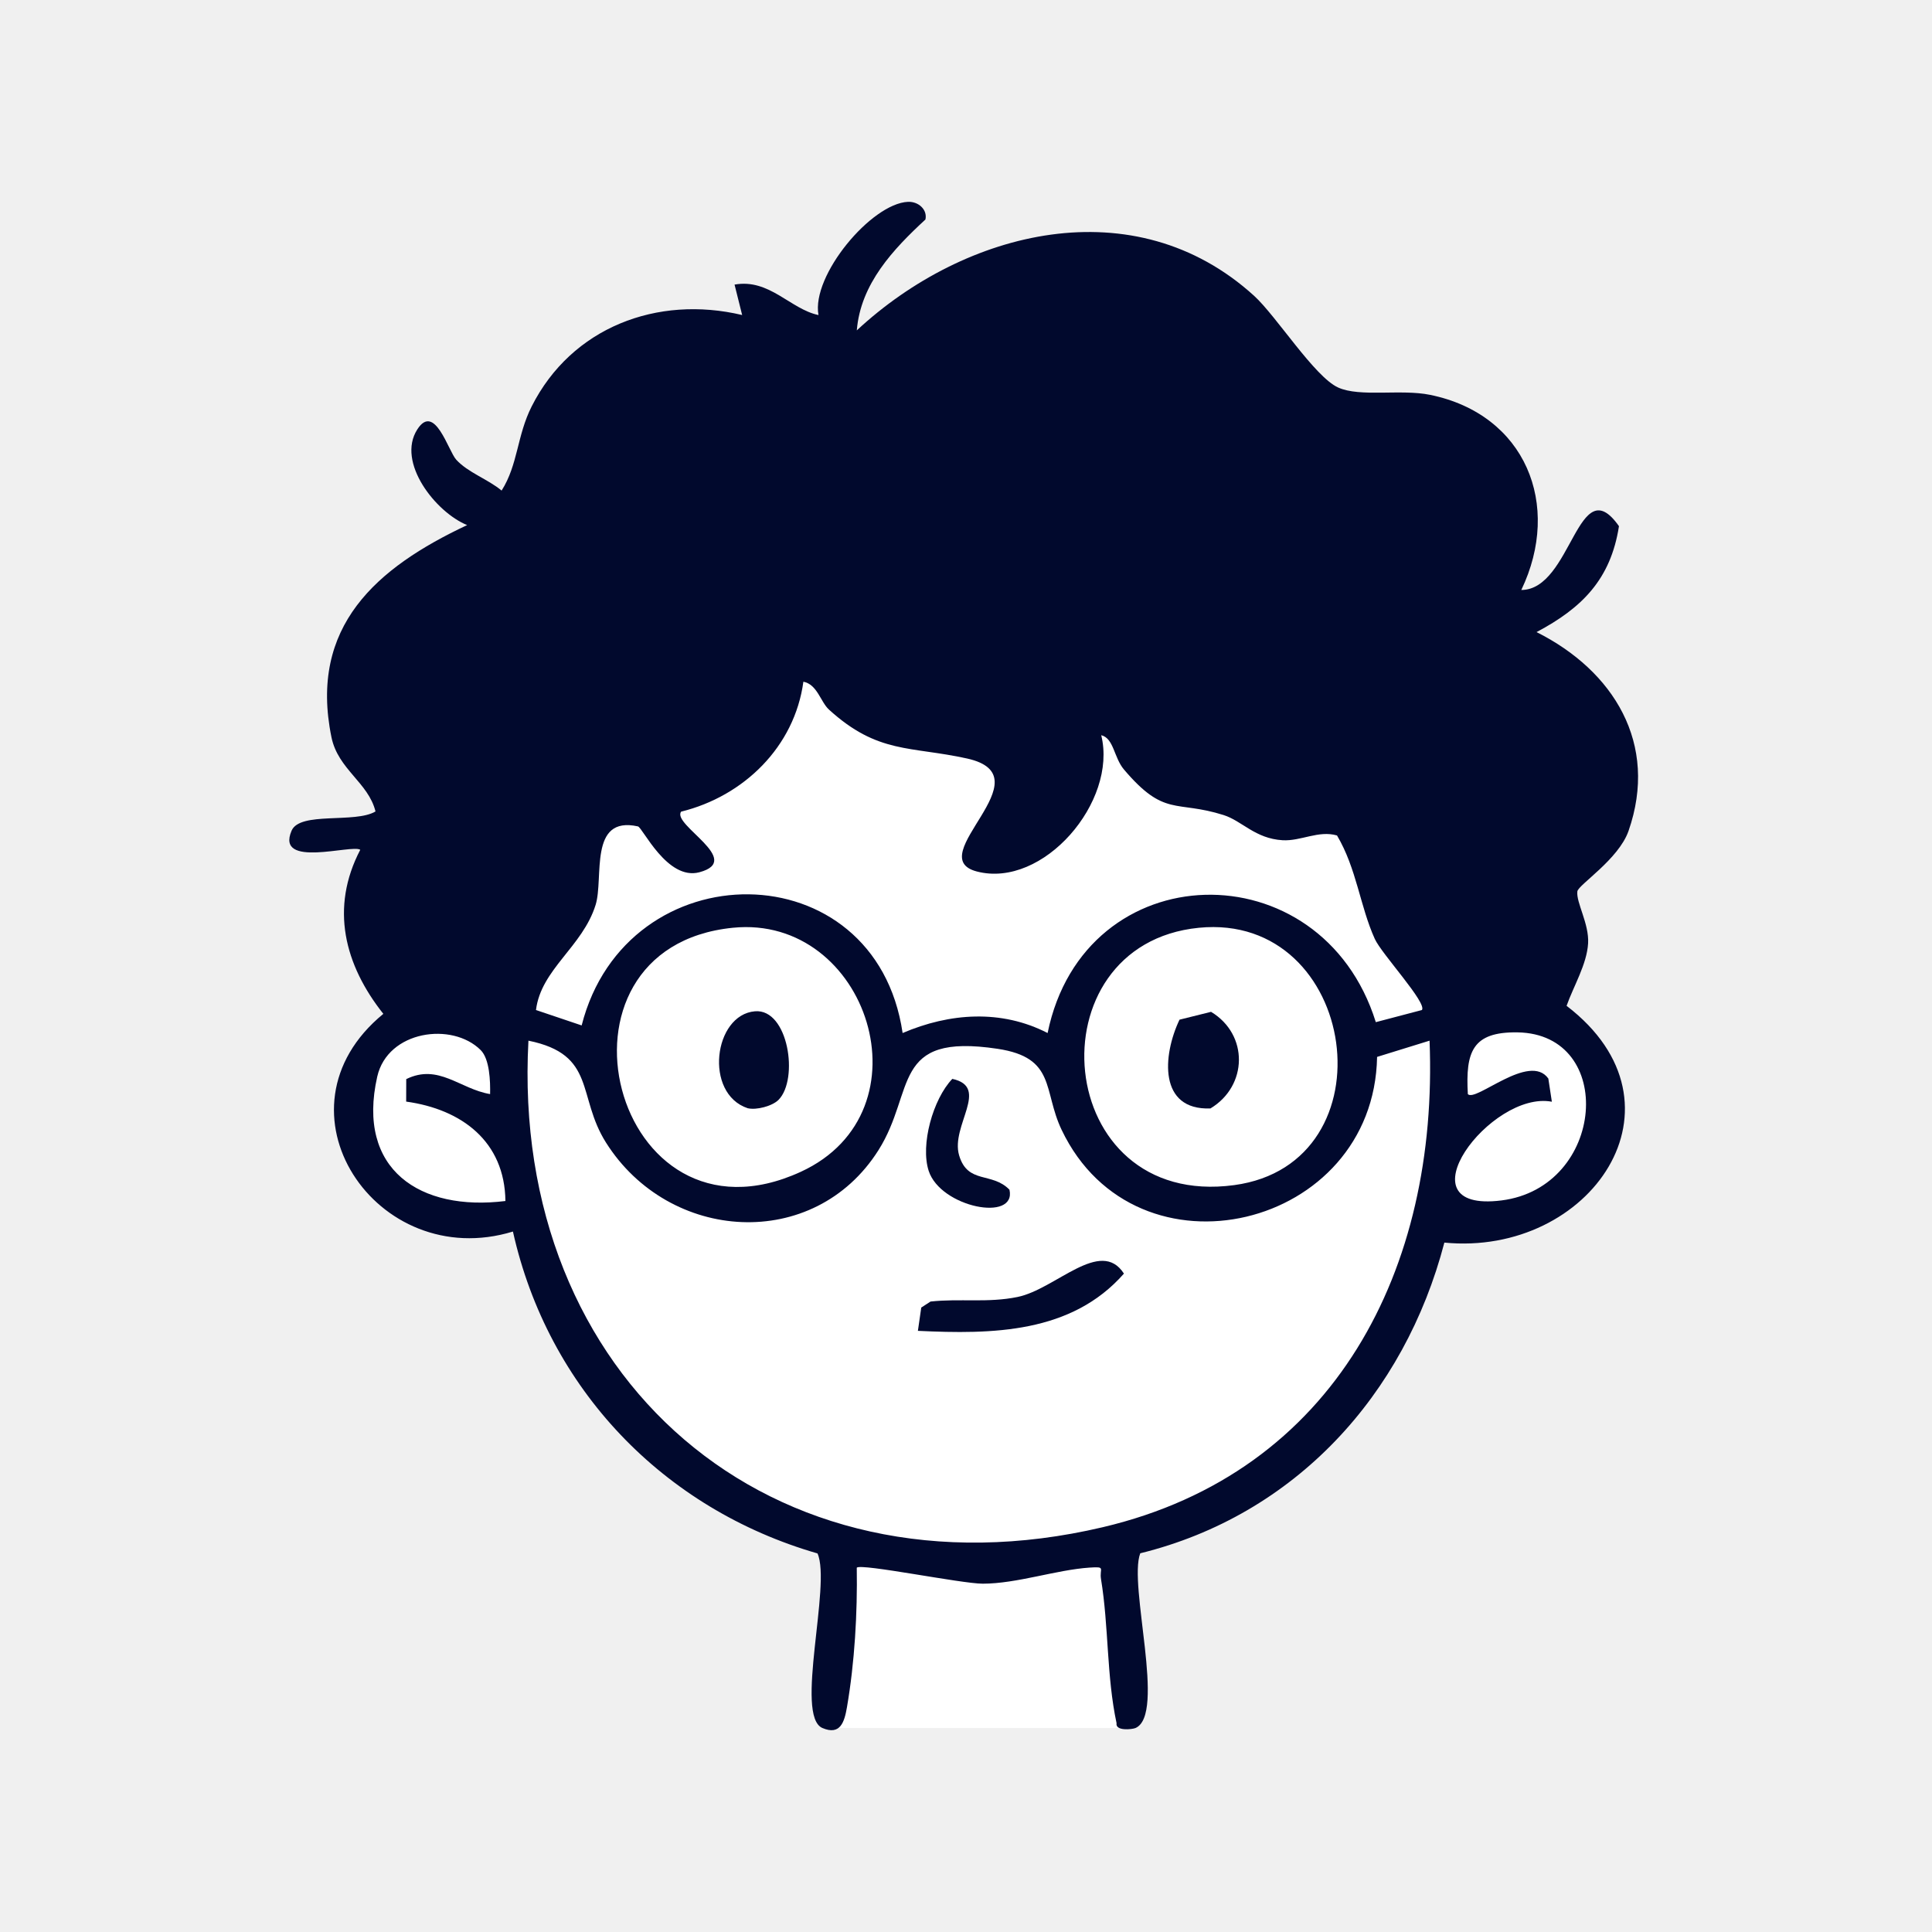
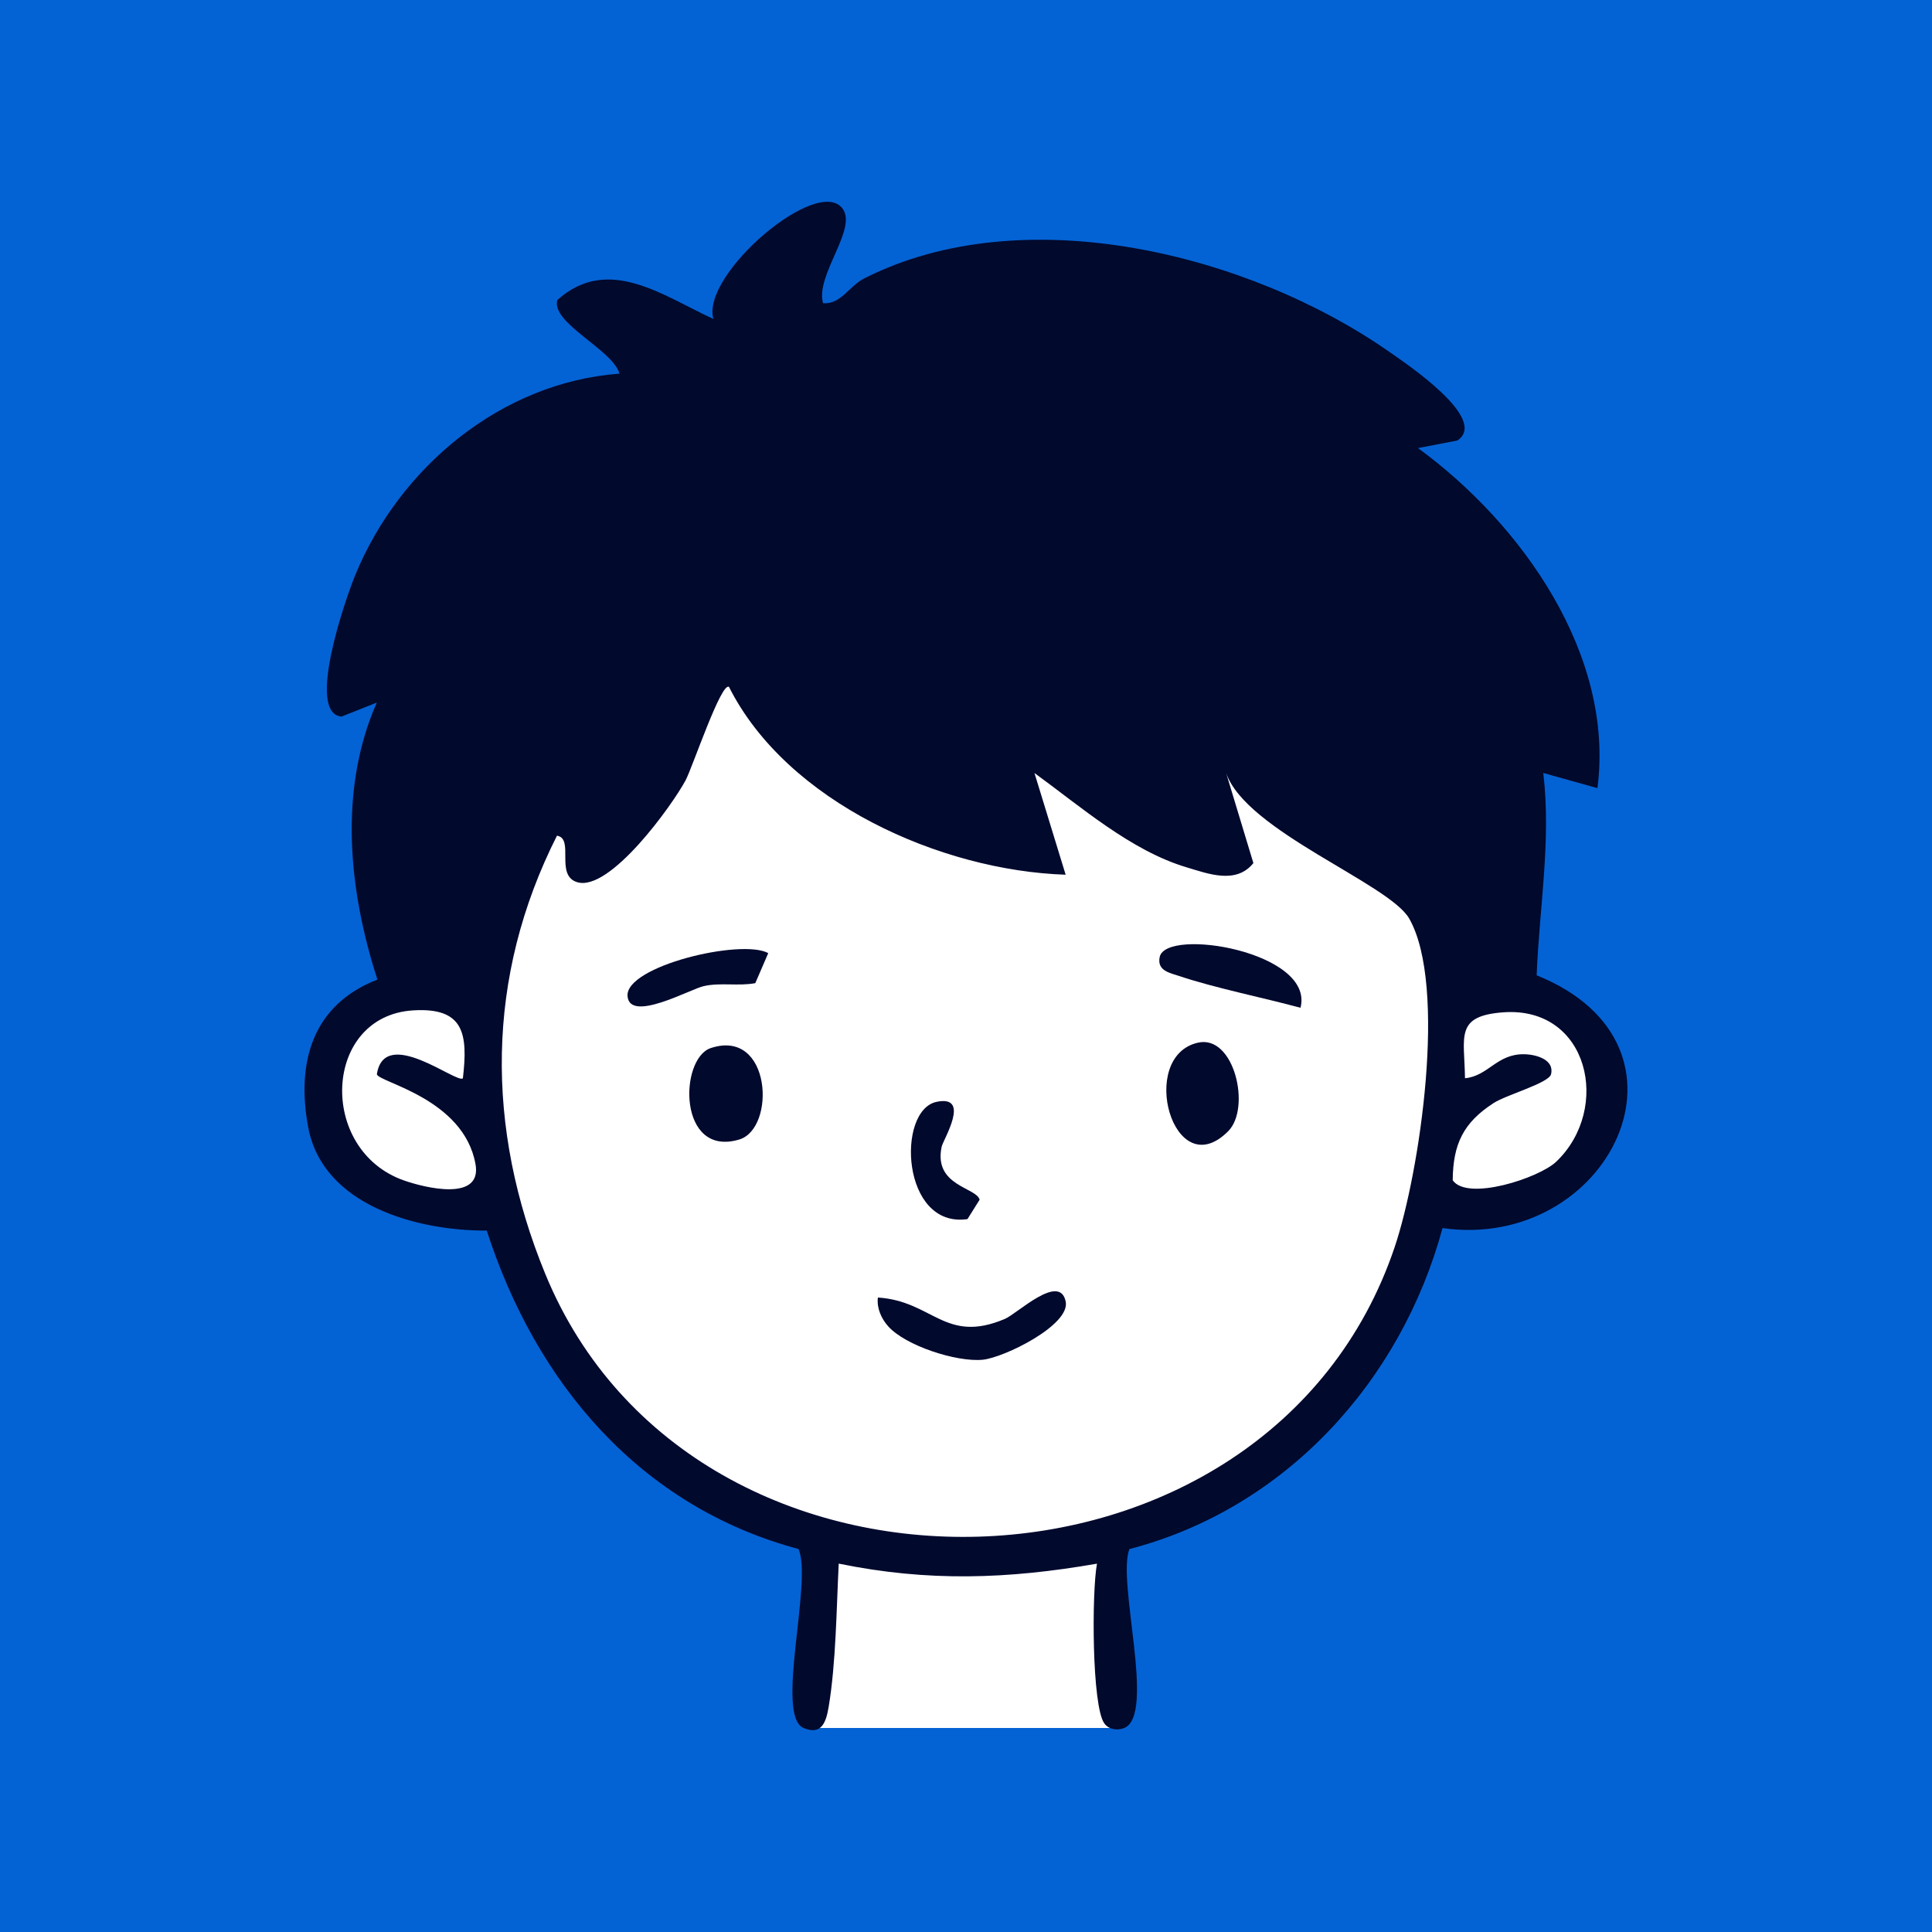
<svg xmlns="http://www.w3.org/2000/svg" id="Layer_1" data-name="Layer 1" viewBox="0 0 1080 1080">
  <defs>
    <style>
      .cls-1 {
+         fill: #0463d4;
+       }
+ 
+       .cls-2 {
        fill: #fff;
      }

-       .cls-2 {
+       .cls-3 {
        fill: #01092d;
      }
    </style>
  </defs>
-   <polygon class="cls-1" points="799.42 675.14 829.16 682.28 878.12 663.38 895.4 624.34 886.6 590.81 859.4 565.61 807.56 577.09 783.08 518.25 747.71 451.88 708.2 451.88 652.95 434.6 606.12 394.28 597.32 446.12 564.58 473.48 547.37 472.04 570.7 438.92 547.15 405.8 487.76 394.28 441.03 368.36 428.84 395.72 401.93 423.44 368.36 449 328.04 454.76 320.84 502.28 282.53 565.27 254.6 565.61 221.48 577.09 201.32 603.1 201.32 633.32 218.6 663.52 237.32 675.14 261.8 682.28 294.88 675.14 309.32 724.72 358.28 797.48 416.31 840.68 476.36 862.34 532.52 876.68 628.3 862.34 692.55 832.04 747.71 788.84 788.84 722.04 799.42 675.14" />
-   <polygon class="cls-1" points="634.74 965.97 628.3 903.68 623.96 863.72 554.84 876.68 468.44 863.72 468.44 965.97 634.74 965.97" />
-   <path class="cls-2" d="M478.98,184.67c60.48-56.21,155.23-80.07,222.07-19.31,12.39,11.26,33.77,45.25,46.95,51.25,12.23,5.57,35,.76,51.4,4.11,53.38,10.88,73.85,61.5,51.01,109.09,28.35-.08,31.65-68.28,54.6-35.68-4.61,29.73-20.69,45.77-46.07,59.21,43.01,21.57,68.43,62.34,51.41,111.18-5.54,15.9-28.16,30.15-28.6,33.78-.76,6.18,6.63,18.03,6.01,29.01-.67,11.71-8.18,24.02-12.03,34.95,72.29,55.34,13.19,140.29-68.32,132.36-22.25,85.19-83.47,152.36-170,173.68-6.8,17.63,14.56,90.27-2.68,97.68-1.81.78-11.36,1.84-10.57-2.71-5.64-26.42-4.32-54.02-8.69-80.55-.99-6.03,2.98-7.05-6.31-6.43-18.8,1.26-40.69,8.99-59.79,9-11.94,0-67.91-11.45-70.43-8.95.4,25.52-1.17,52.86-5.48,77.98-1.43,8.33-3.72,15.91-13.72,11.65-15.72-6.7,5.1-80.21-2.75-97.59-86.3-24.93-150.65-92.19-170.26-179.94-76.26,23.33-137.84-68.08-72.44-121.69-21.73-27.39-29.89-59.2-12.9-91.71-4.54-3.24-47.54,10.64-38.39-10.68,4.67-10.89,35.5-3.91,46.91-10.75-3.99-16.19-20.93-23.49-24.62-41.49-12.7-61.98,25.17-94.79,75.85-118.59-17.56-7.14-39.66-35.1-27.86-53.49,9.71-15.14,17.33,12.1,21.76,16.94,6.59,7.21,17.8,10.93,25.36,17.26,9.24-14.58,8.51-30.64,16.83-47.09,22.34-44.19,70.27-62.3,117.64-51.05l-4.25-17.01c19.49-3.5,31.18,13.75,46.92,17.03-4.08-22.14,29.59-62.38,50.02-63.29,5.85-.26,10.98,4.36,9.76,9.87-17.94,16.59-36.24,35.88-38.36,61.98ZM463.37,396.64c-4.67-4.25-6.49-14.05-14.27-15.56-4.93,36.31-33.22,63.98-68.35,72.64-5.33,7.35,35.44,27.15,10.2,33.88-17.99,4.8-31.75-25.07-34.35-25.64-27.75-6.15-18.97,28.83-23.65,43.88-7.3,23.46-30.53,35.92-33.33,58.77l25.53,8.61c25.04-98.35,164.31-98.51,179.42,4.25,26.39-11.28,55.15-13.32,81.05,0,20.55-100.56,153.04-103.46,183.47-6.08l25.77-6.78c3.03-3.95-22.54-31.33-26.35-39.77-8.29-18.35-10.1-39.19-21.11-57.81-10.41-3-20.17,3.27-30.45,2.66-15.31-.9-22.64-10.8-32.93-14.06-26.85-8.5-32.9,1.38-55.69-25.43-5.73-6.75-5.63-17.46-12.74-19.22,9.23,37.2-32.45,85.85-69.52,76.19-31.48-8.2,39.58-53.19-5.48-63.16-31.76-7.02-49.85-2.43-77.23-27.37ZM409.73,518.62c-110.88,11.11-67.24,184.75,37.91,136.43,73.36-33.71,37.42-143.98-37.91-136.43ZM670.18,518.63c-93.91,9.27-82.23,157.61,19.73,143.86,89.07-12.02,69.5-152.66-19.73-143.86ZM268.71,587.01c-15.92-15.91-51.99-10.95-57.83,14.84-11.78,52.04,24.02,75.43,71.65,69.52-.38-33.32-24.47-51.29-55.48-55.57l.04-12.57c18.07-8.85,29.97,5.54,46.88,8.37.15-7.06-.21-19.54-5.26-24.59ZM867.49,615.87c-34.09-6.48-85.88,62.45-28.17,55.18,58.21-7.34,64.37-93.11,8.96-93.95-25.28-.38-29.07,10.91-27.75,34.51,4.32,4.73,34.47-23.51,45-8.69l1.97,12.96ZM769.8,590.82c-1.72,96.3-134.55,128.33-176.34,40.78-10.52-22.04-3.02-40.37-35.8-45.31-59.96-9.03-45.63,23.5-66.6,56.67-35.99,56.92-117,51.68-152.32-4.27-16.36-25.91-5.19-49.19-43.34-56.95-10.2,188.13,135.34,315.71,321.04,271.98,130.32-30.69,187.78-144.83,182.69-271.98l-29.31,9.07Z" />
-   <path class="cls-2" d="M513.11,743.96l1.88-13.03,5.18-3.36c16.55-1.81,32.01.87,48.67-2.56,21.31-4.38,46.34-33.35,59.45-13.06-29.42,33.47-73.59,33.98-115.18,32Z" />
-   <path class="cls-2" d="M532.36,603.1c21.3,4.61-1.11,26.19,3.8,42.77,4.82,16.28,18.33,9.07,28.14,19.19,4.05,18.23-38.49,9.95-45.16-10.54-4.73-14.54,2.37-40.1,13.21-51.42Z" />
-   <path class="cls-2" d="M435.21,614.82c-3.43,3.48-12.37,5.87-17.26,4.68-24.56-8.21-19.02-52.31,4.11-54.19,18.62-1.51,24.6,37.9,13.15,49.51Z" />
-   <path class="cls-2" d="M659.34,570.01l17.64-4.39c21.06,12.67,20.6,41.43-.34,54.01-29.05,1.1-26.81-29.61-17.29-49.62Z" />
+   <rect class="cls-1" x="-19.64" y="-29.71" width="1114.56" height="1139.67" />
+   <g>
+     <polygon class="cls-2" points="405.84 361.16 364.04 450.44 326.6 480.68 310.76 444.68 266.13 562.6 222.92 546.56 191.27 577.16 184.04 615.5 199.88 654.92 241.64 673.64 280.5 673.64 294.94 728.36 325.16 767.24 364.04 811.88 426.37 849.32 459.8 859.13 449.18 965.95 628.53 965.95 617.48 859.13 672.21 844.28 727.54 797.3 775.16 741.03 798.33 671.92 831.32 673.91 865.88 660.83 886.83 634.21 896.12 608.66 886.83 582.34 849.45 556.91 812.07 560.91 798.33 503.61 672.21 416.52 687.8 473.34 559.16 404.04 576.44 473.34 477.08 435.53 405.84 361.16" />
+     <path class="cls-3" d="M460.11,169.53c10.31.53,14.26-9.49,23.16-13.99,89.04-44.98,214.79-13.72,293.26,41.07,9.15,6.39,56.13,37.71,38.13,49.64l-21.99,4.23c58.27,42.6,109.97,115.73,100.31,190.09l-30.27-8.47c4.5,37.83-2.25,75.63-3.71,113.11,97.52,39.17,40.4,154.46-52.62,141.3-23.23,85.79-87.97,156.81-175.03,179.43-7.15,18.02,14.9,92.46-2.83,100-3.15,1.34-8.39,1.33-11.19-2.54-7-9.65-7.09-73.41-4.11-89.3-49.79,8.66-94.4,10.22-144.37-.03-1.26,25.11-1.52,55.43-5.6,79.94-1.42,8.55-3.89,16.26-14.08,11.92-16.11-6.86,5.22-82.21-2.81-100.02-88.54-23.72-146.76-92.7-174.26-178.01-38.71.2-91.65-13.95-99.81-57.72-6.84-36.73,2.65-68.63,38.7-82.59-16.09-49.62-21.88-106.07-.36-154.84l-19.71,7.82c-20.06-1.79,2.29-66,7.63-79.02,24.72-60.22,81.55-107.79,147.74-112.68-3.81-13.5-38.28-28.17-34.74-41.13,28.41-25.62,59.36-2.2,87.23,10.55-7.07-24.91,59-81.09,72.44-61.38,7.85,11.51-15.56,37.17-11.12,52.61ZM595.72,488.97c-69.86-2.3-155.76-40.53-188.21-104.99-4.33-2.97-20.47,45.15-24.27,52.24-7.54,14.06-42.3,62.37-60.54,56.94-12.64-3.76-1.4-24.38-11.35-26.01-39.89,79-40.05,163.31-6.55,244.95,83.21,202.78,404.56,194,474.87-15.09,14.01-41.66,29.47-145.8,8.13-183.46-11.14-19.65-91.2-48.92-102.38-81.41l15.23,50.33c-9.66,12.05-25.36,5.94-37.32,2.37-31.21-9.3-59.23-33.98-85.06-52.72l17.44,56.86ZM258.76,602.75c2.89-24.79.7-39.72-27.84-37.94-50.41,3.14-53.45,78.04-5.16,95.05,11.98,4.22,43.83,11.96,40.05-9.1-6.6-36.78-54.1-45.69-55.14-50.24,4.27-27.5,45.01,5.68,48.09,2.23ZM869.93,649.41c31.05-29.59,18.26-87.16-29.8-83.5-27.01,2.05-21.49,13.61-21.19,36.84,13.09-1.28,17.66-13.55,32.88-13.43,6.79.05,17.27,2.99,15.21,11.2-1.25,4.96-24.96,11.47-32.09,16.09-16.89,10.94-22.68,22.86-22.87,43.17,8.25,11.85,48.3-1.26,57.86-10.37Z" />
+     <path class="cls-3" d="M496.51,741.43c-3.82-4.29-6.49-10.16-5.77-16.1,30.75,1.93,37.53,26.16,71.04,11.93,6.85-2.91,30.6-25.91,33.95-9.7,2.71,13.12-34.5,31.42-46.46,32.55-14.69,1.38-43.15-7.89-52.75-18.68Z" />
+     <path class="cls-3" d="M397.37,585.86c33.93-11.16,36.53,44.98,15.86,51.14-34.39,10.25-33.65-45.29-15.86-51.14Z" />
+     <path class="cls-3" d="M686.59,632.33c-30.74,30.93-50.96-41.9-16.85-49.49,20.23-4.5,29.72,36.54,16.85,49.49Z" />
+     <path class="cls-3" d="M727,563.36c-20.48-5.56-48.21-11.16-67.6-17.69-5.37-1.81-12.71-2.93-11.13-10.67,3.43-16.77,86.77-2.96,78.72,28.36Z" />
+     <path class="cls-3" d="M429.46,532.8l-7.25,16.79c-9.52,1.79-19.47-.5-28.94,1.69-7.66,1.77-41.27,20.54-42.47,5.57-1.34-16.8,63.68-32.27,78.66-24.05Z" />
+     <path class="cls-3" d="M523.6,615.92c19.39-3.97,3.62,21.18,2.79,25.1-4.68,22.01,19.53,22.7,21.22,29.63l-6.79,10.84c-37.03,5.34-39.83-60.94-17.22-65.56Z" />
+   </g>
</svg>
